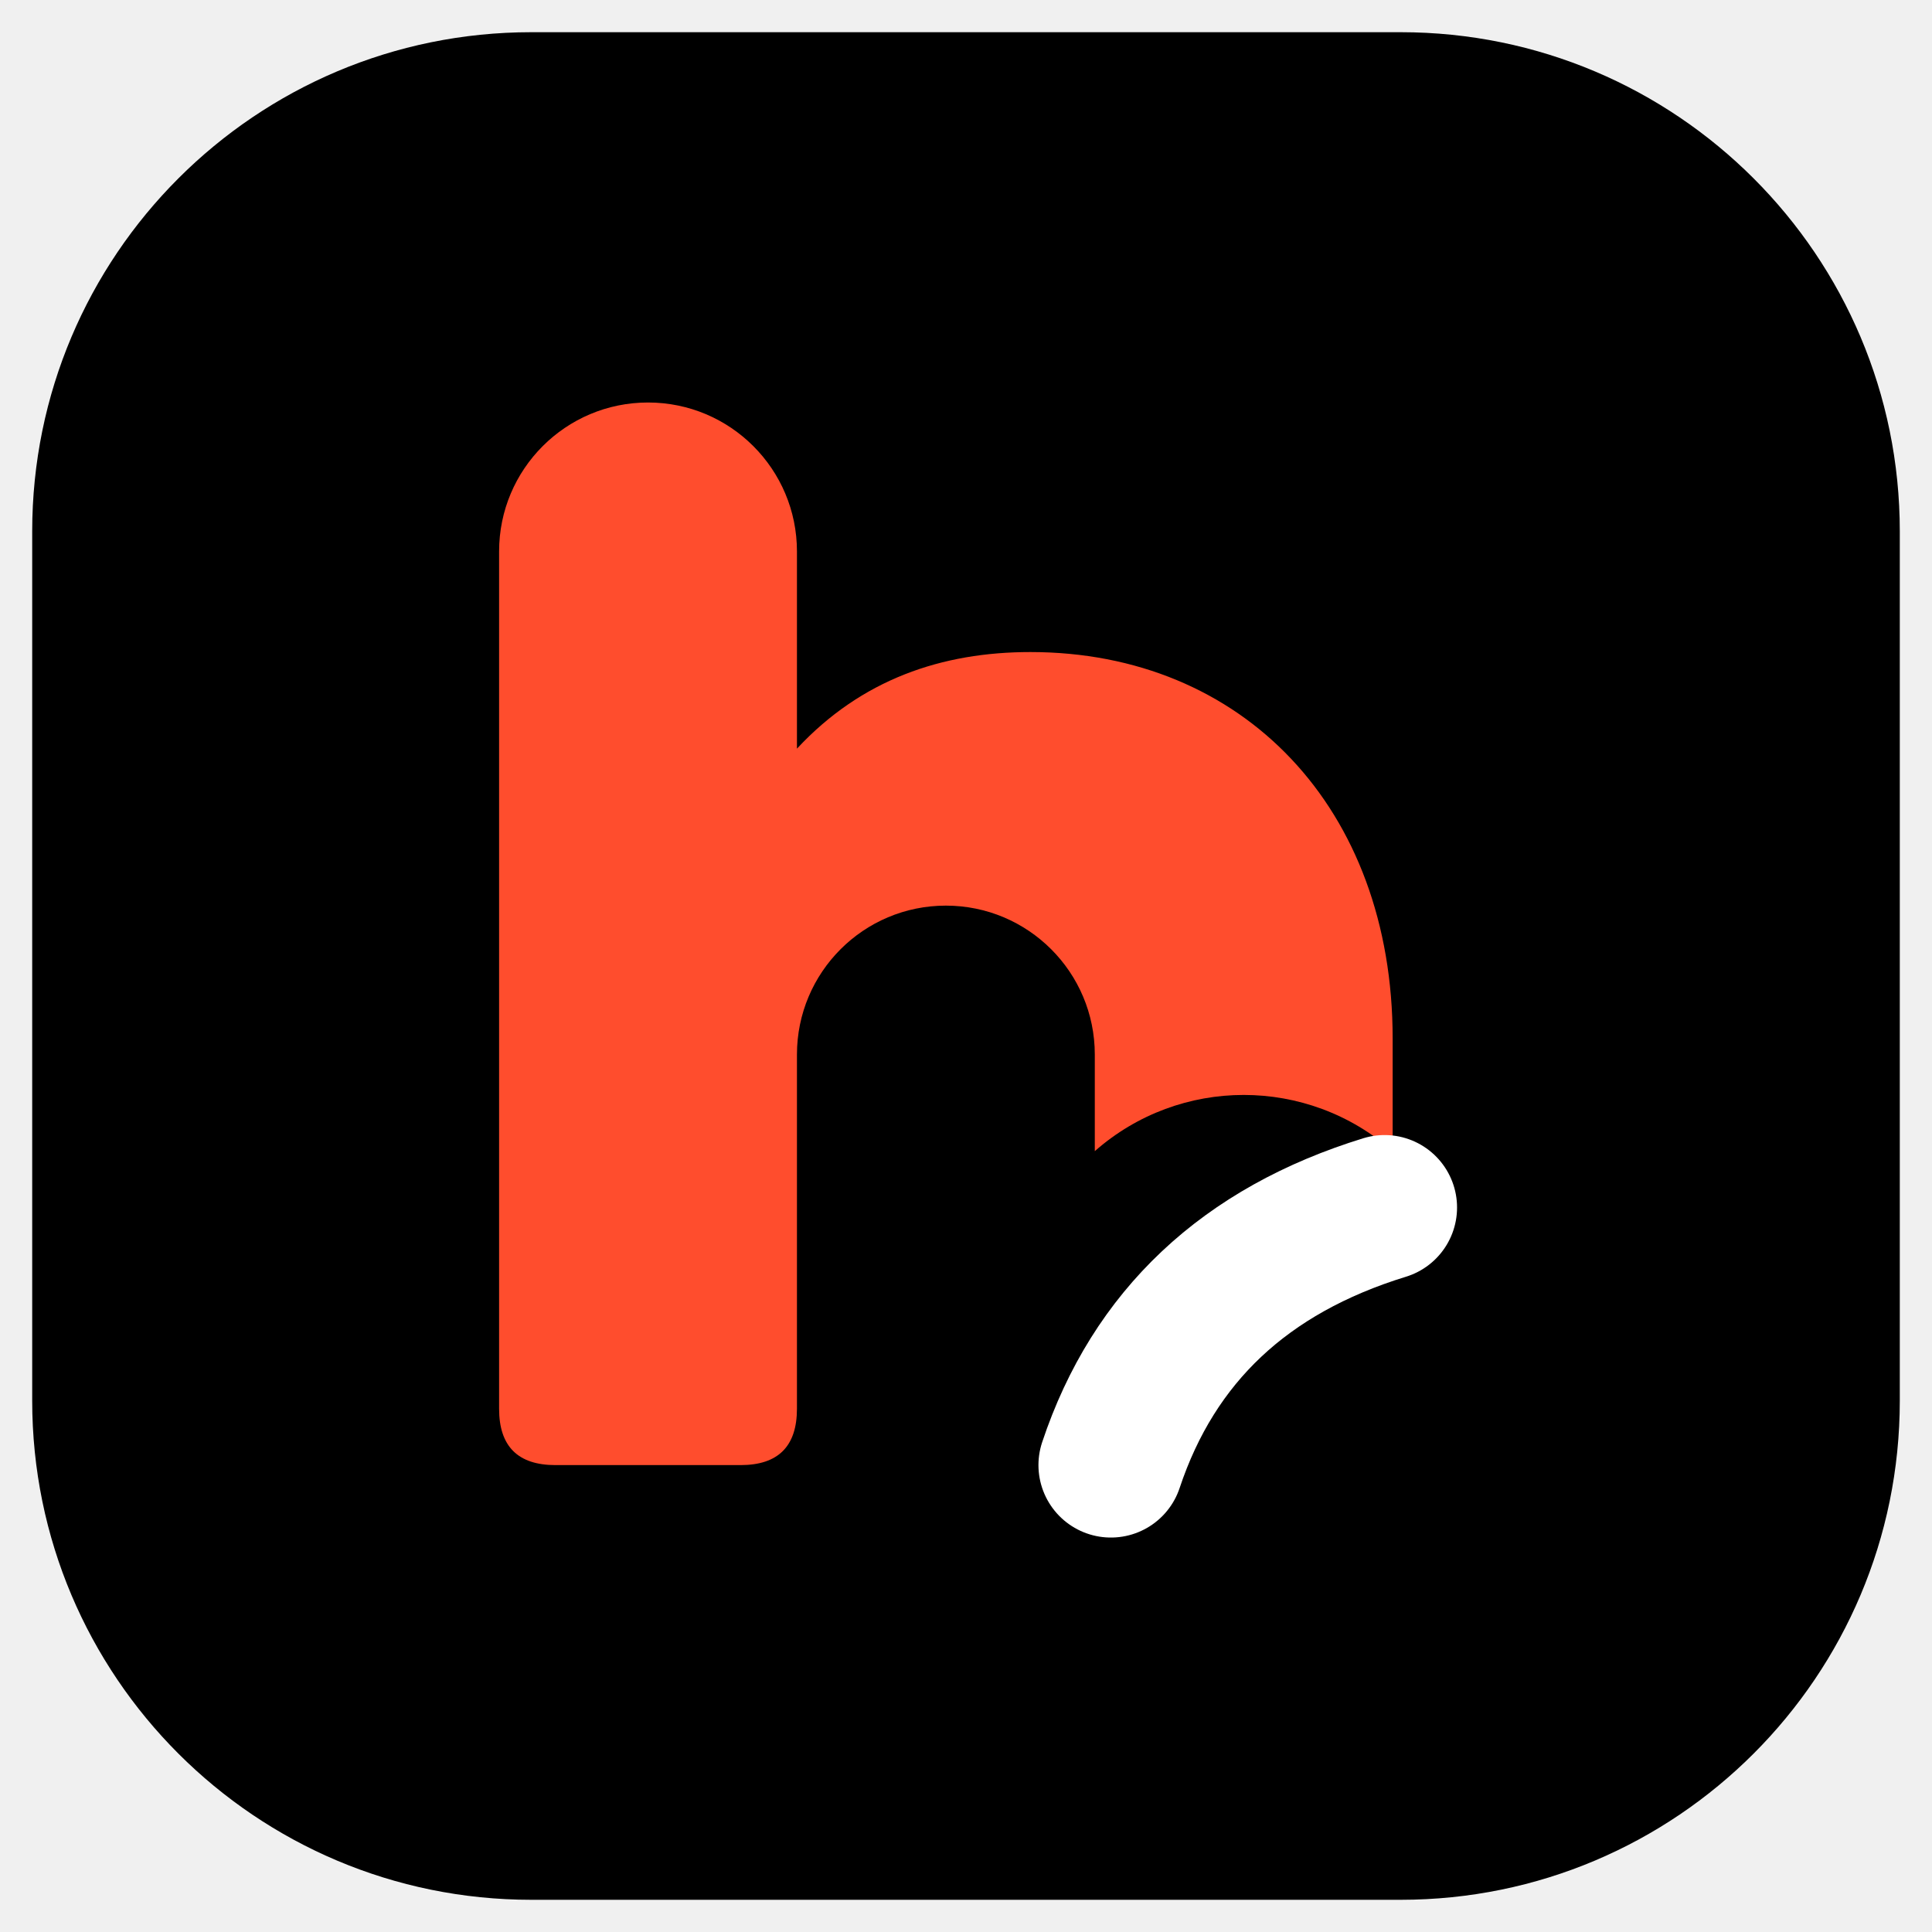
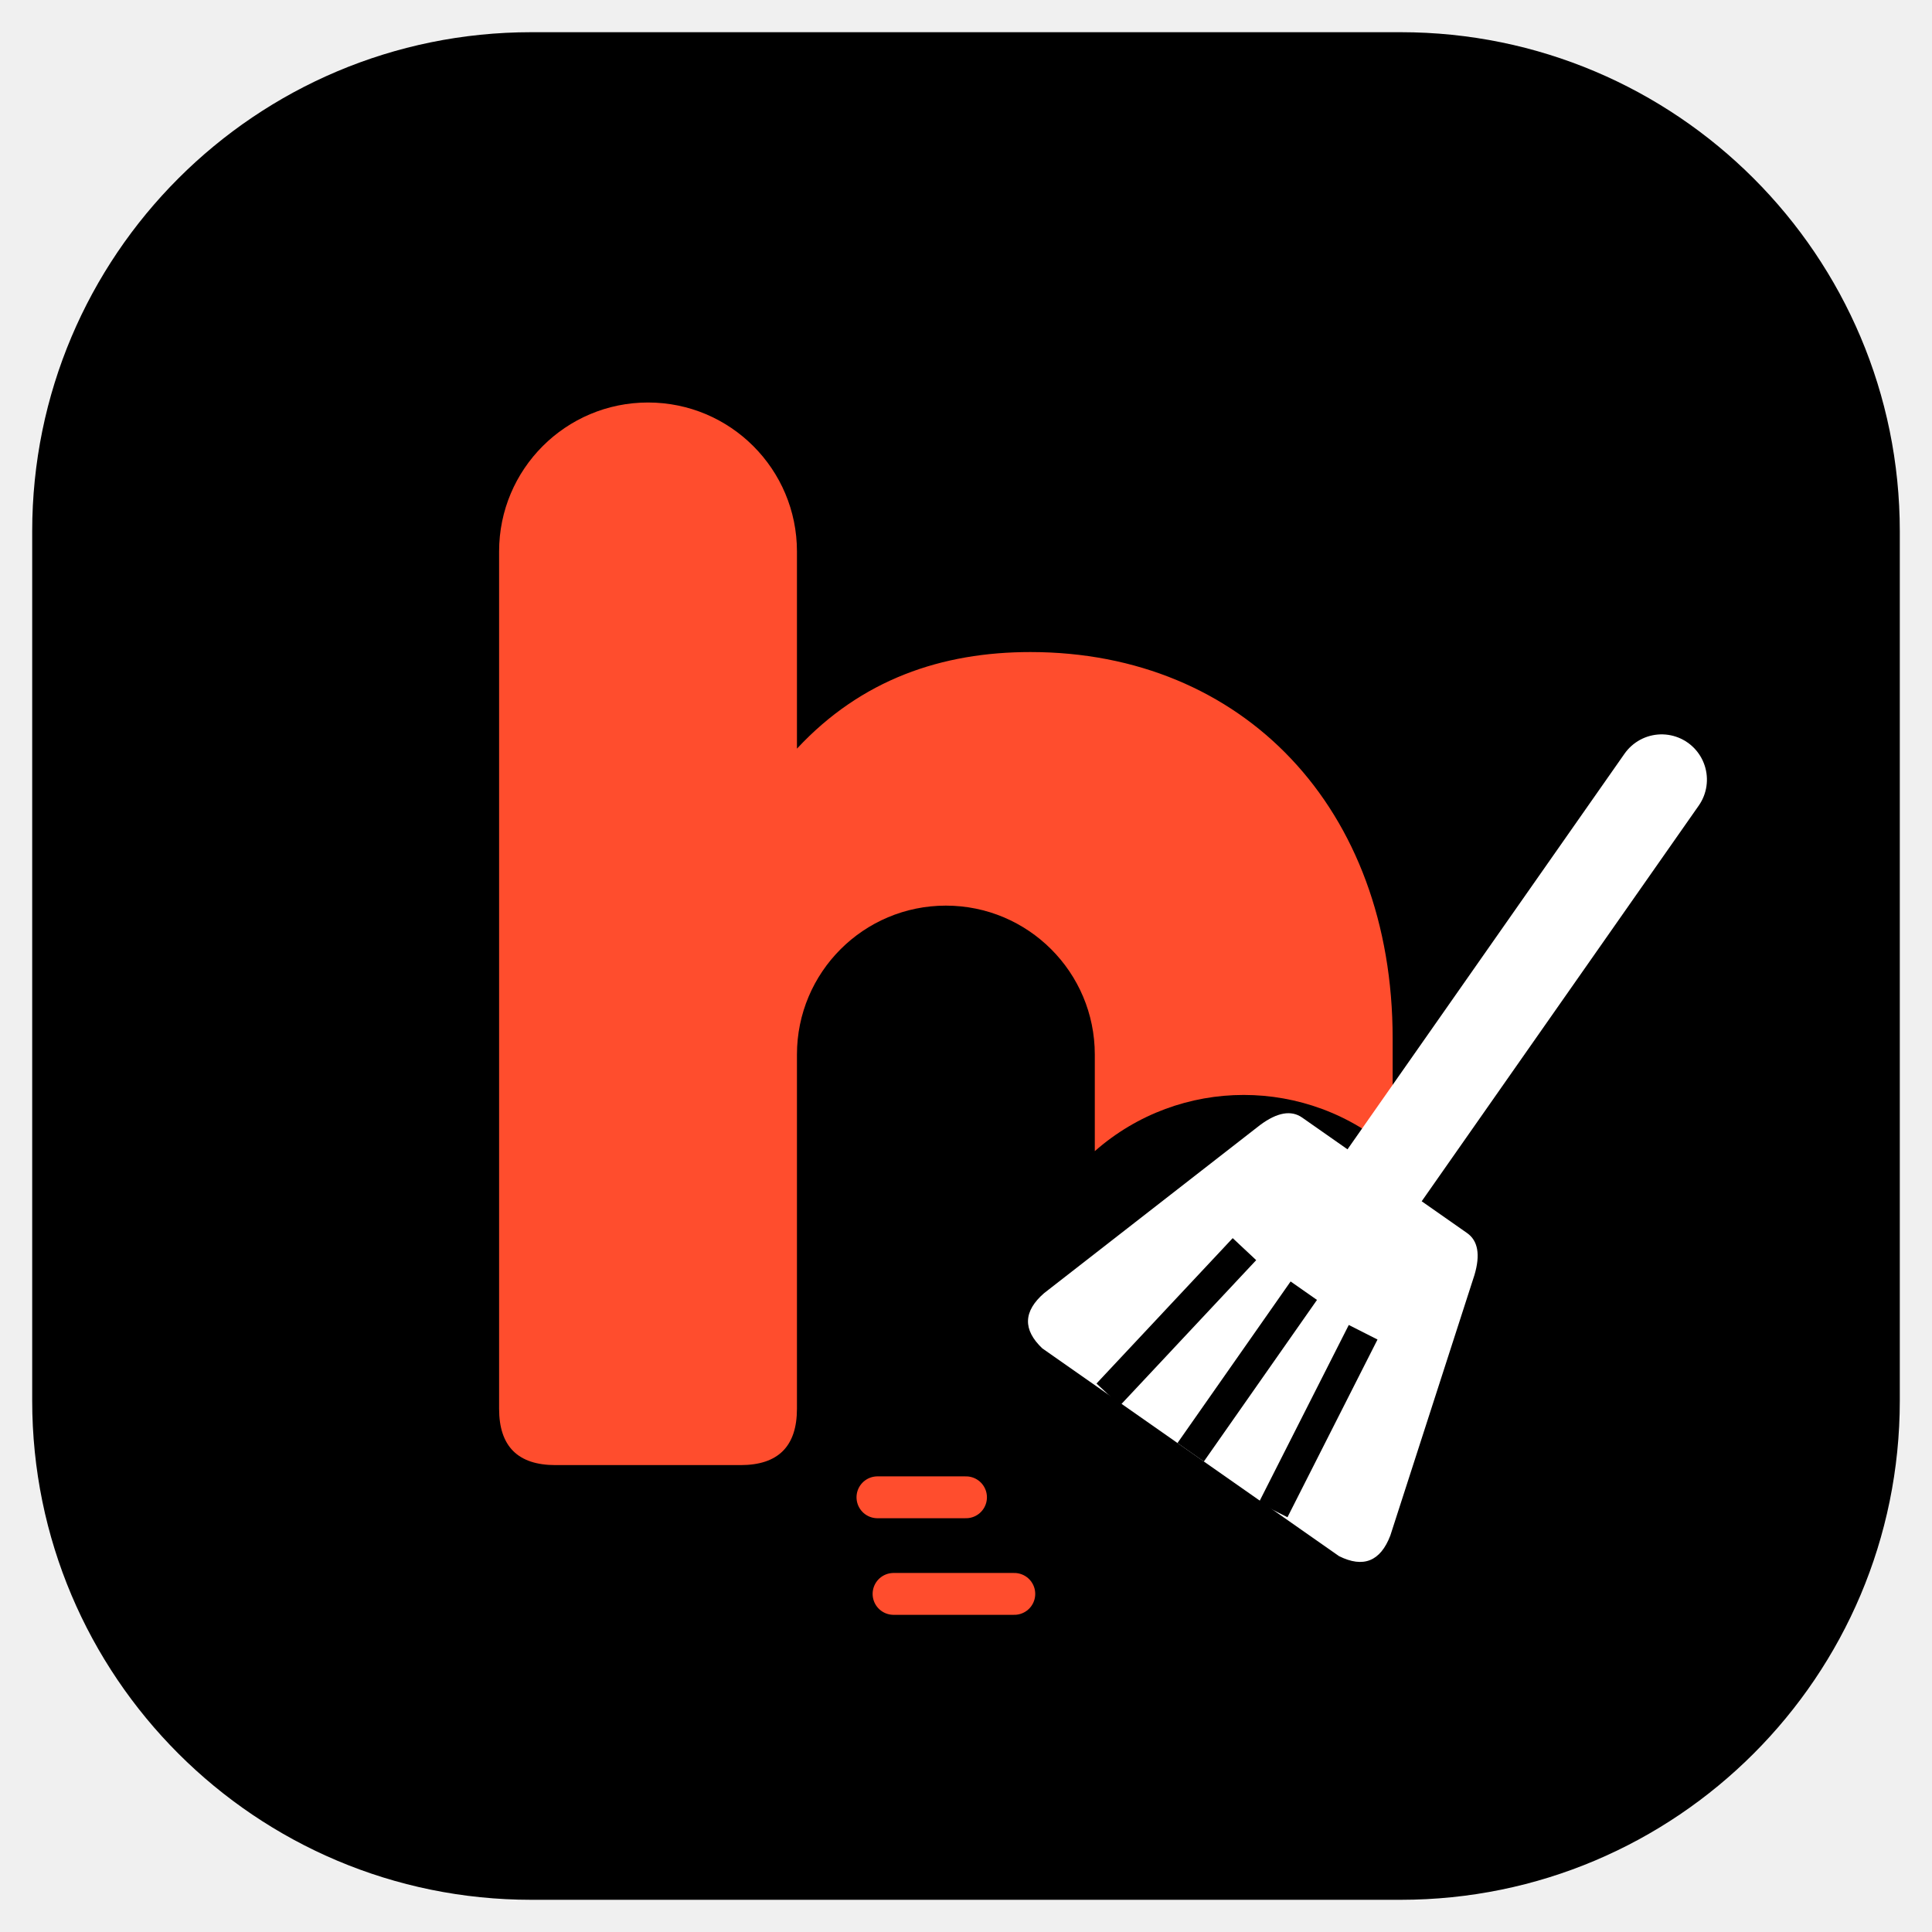
<svg xmlns="http://www.w3.org/2000/svg" width="1024" height="1024" viewBox="0 0 120 120" fill="none">
  <rect x="2" y="2" width="116" height="116" rx="31" fill="#000000" />
  <path d="M 31 34.25 A 9.25 9.25 0 0 1 49.5 34.25 L 49.5 46.5 C 53.5 42.2 58.5 40.5 64 40.5 C 77.2 40.5 86.5 50.2 86.5 64.5 L 86.5 71.5 A 14 14 0 0 0 68 71.5 L 68 65.5 A 9.25 9.25 0 0 0 49.5 65.5 L 49.5 87.5 Q 49.5 91 46 91 L 34.5 91 Q 31 91 31 87.5 Z" fill="#FF4D2D" />
-   <path d="M 69 91 Q 73 79 86 75" stroke="#FFFFFF" stroke-width="9" stroke-linecap="round" />
+   <g transform="translate(86 73) rotate(35) scale(1.25)">
+     <line x1="0" y1="-24" x2="0" y2="0" stroke="#FFFFFF" stroke-width="4.5" stroke-linecap="round" />
+     <path d="M -5 0 L 5 0 Q 6 0 6.5 1.5 L 10.5 14.5 Q 11 16.5 9 16.8 L -9 16.8 Q -11 16.5 -10.5 14.5 L -6.5 1.5 Q -6 0 -5 0 Z" fill="#FFFFFF" />
+     <line x1="-3.6" y1="7" x2="-5" y2="16.8" stroke="#000000" stroke-width="1.6" />
+     <line x1="0" y1="7" x2="0" y2="16.8" stroke="#000000" stroke-width="1.6" />
+     <line x1="3.6" y1="7" x2="5" y2="16.8" stroke="#000000" stroke-width="1.6" />
+   </g>
+   <path d="M 54.5 93 L 60 93 M 55.5 99 L 63 99" stroke="#FF4D2D" stroke-width="2.6" stroke-linecap="round" />
</svg>
